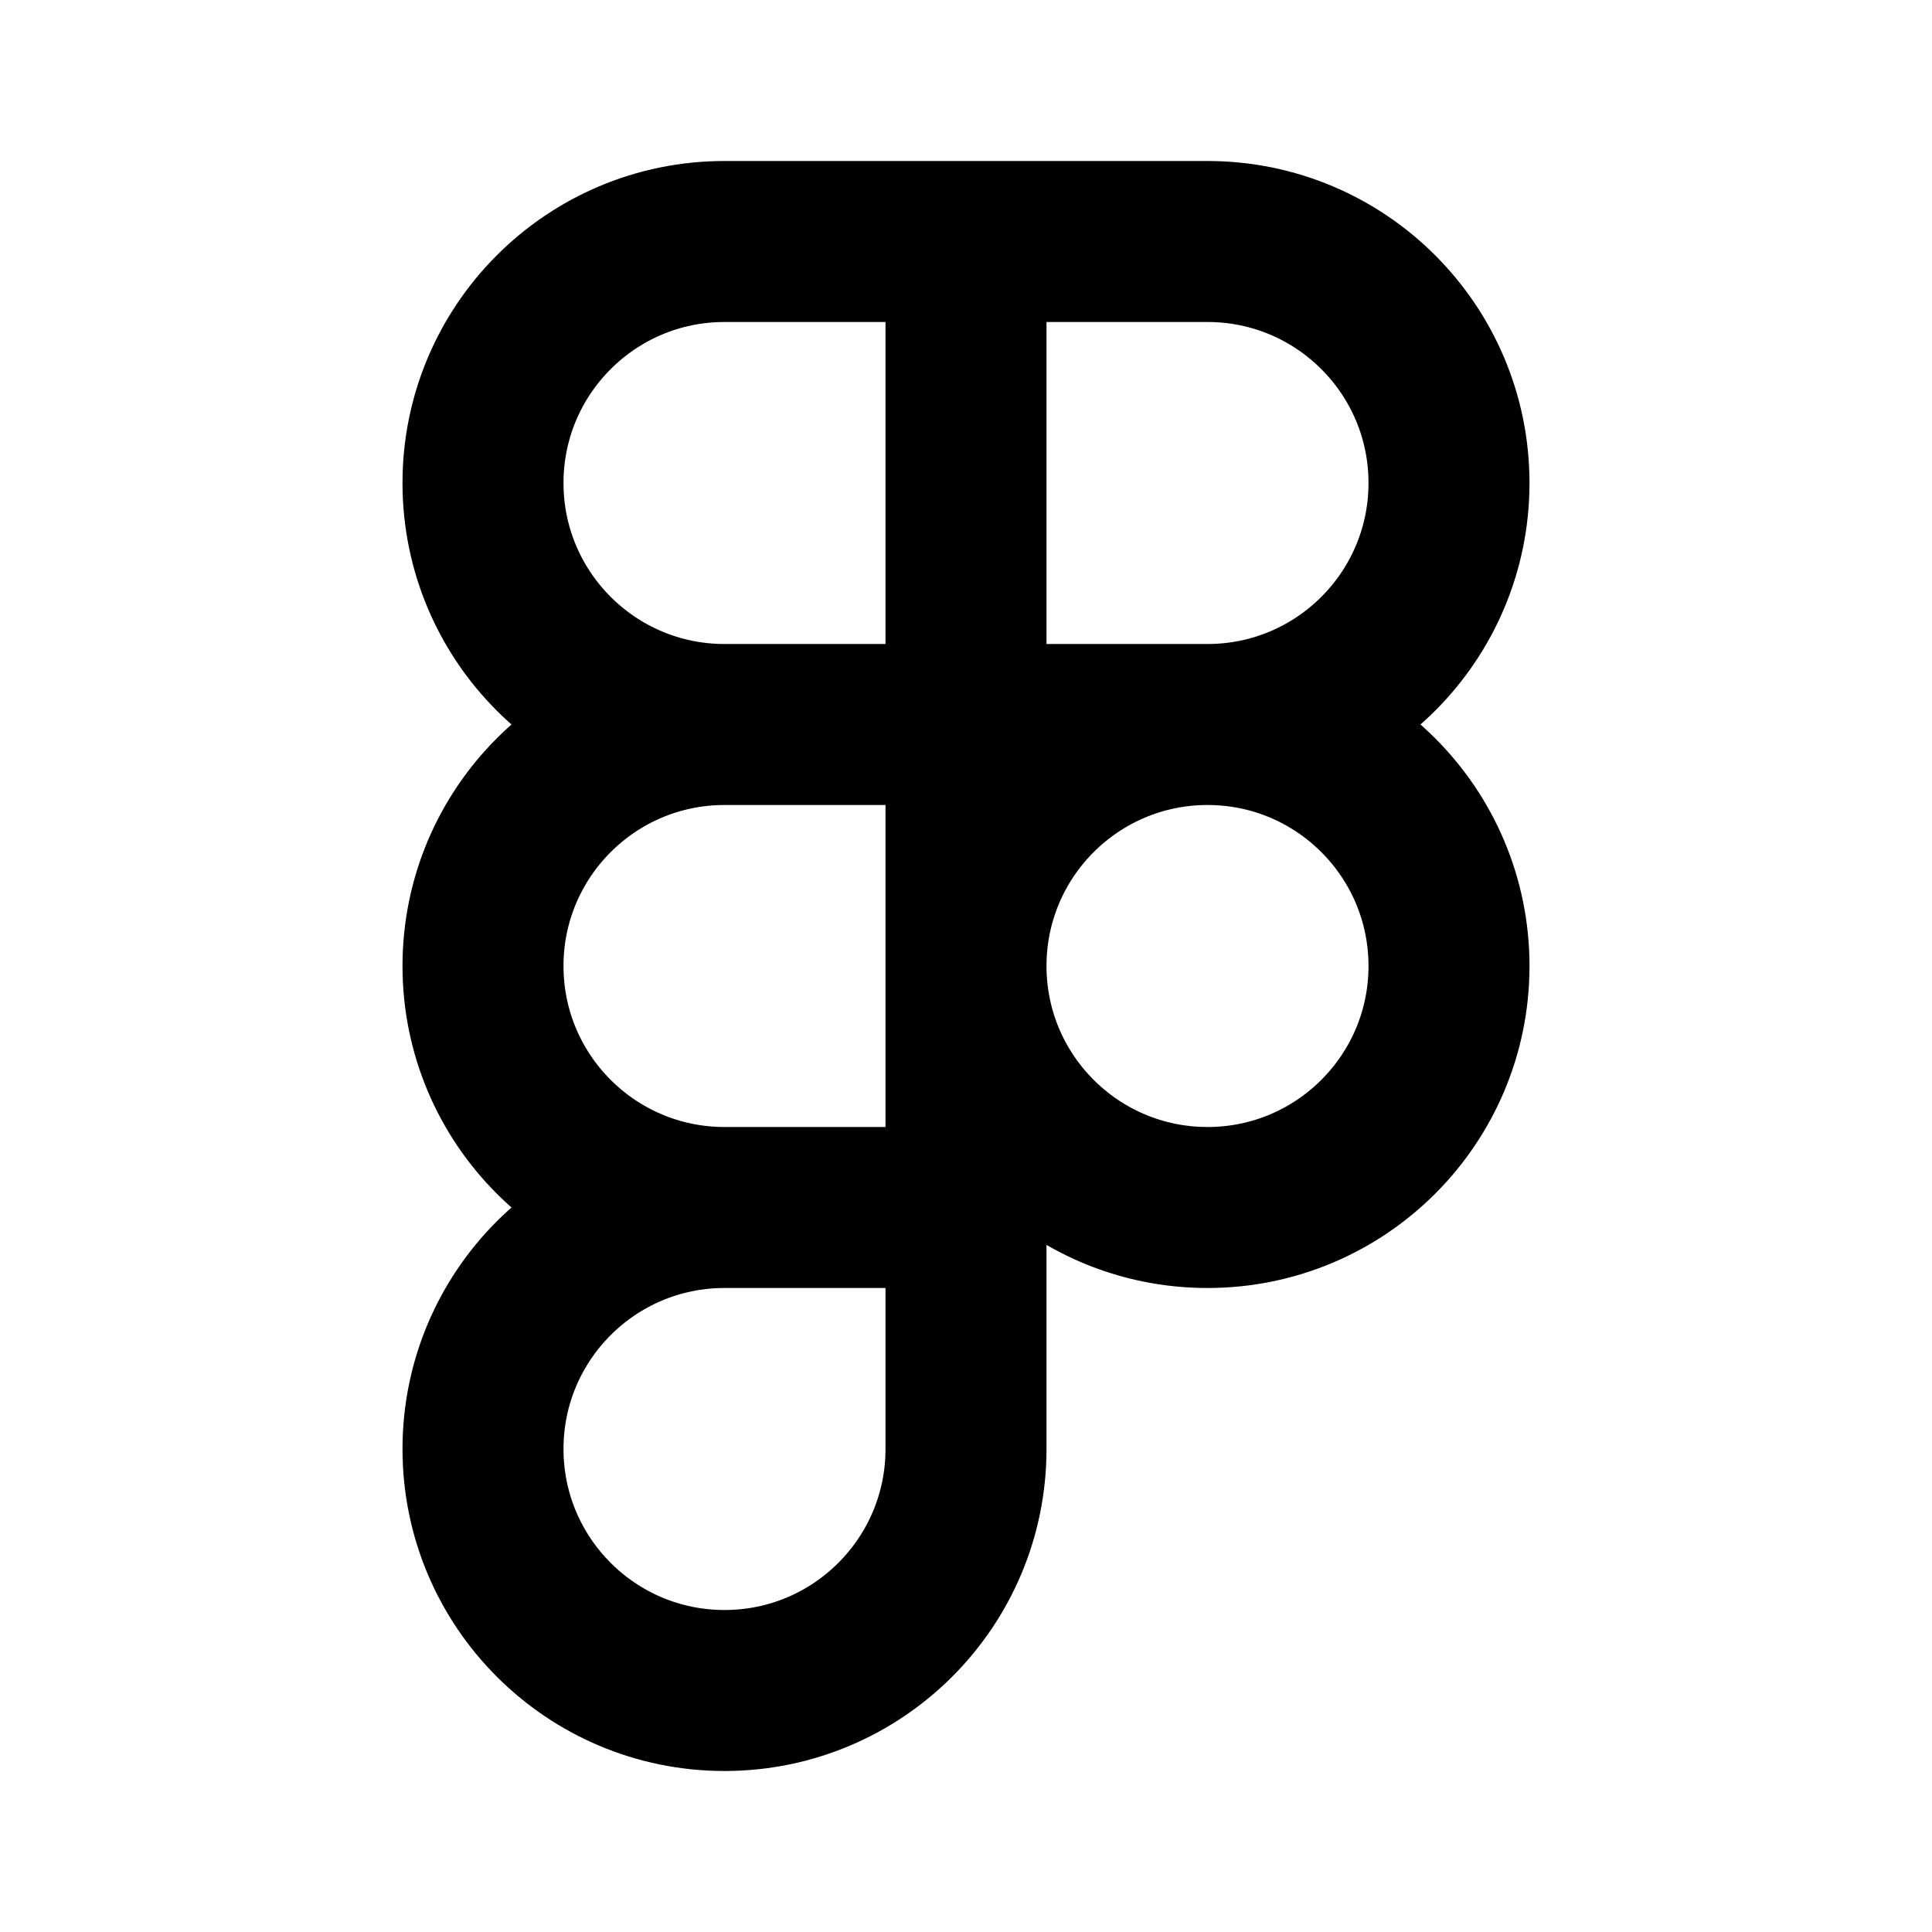
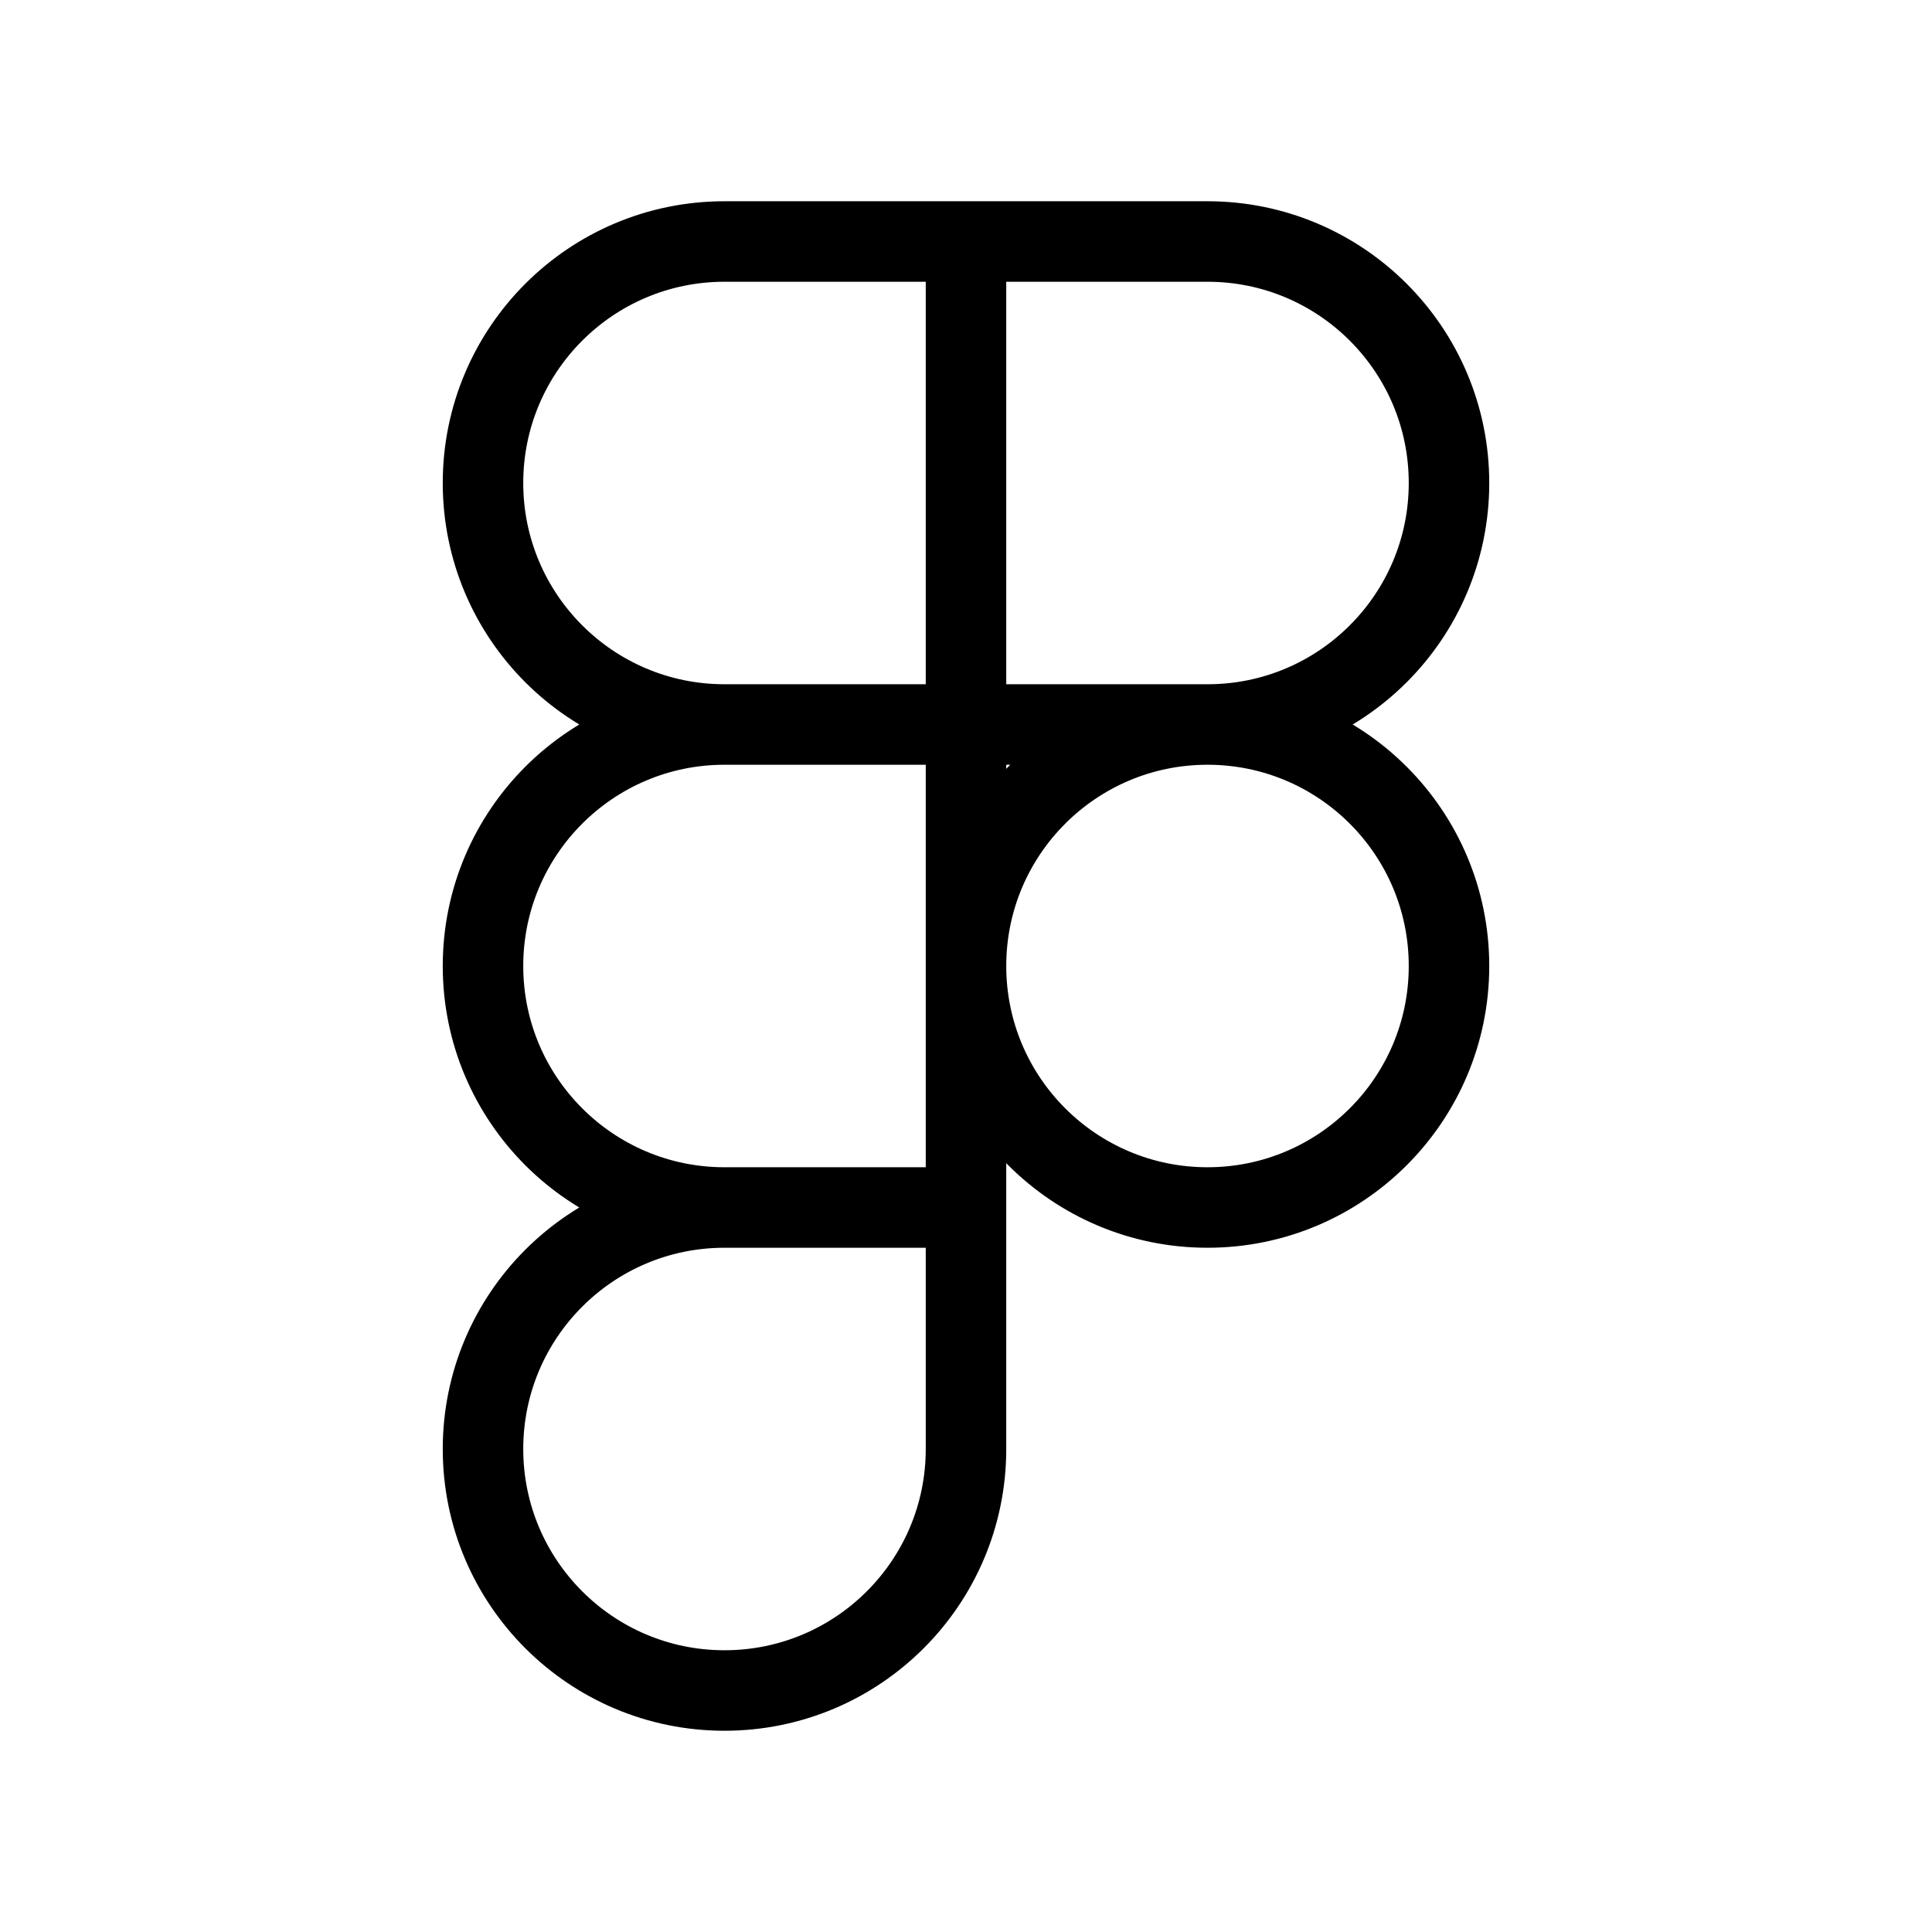
<svg xmlns="http://www.w3.org/2000/svg" width="800px" height="800px" viewBox="0 0 24 24" fill="none">
-   <path d="M12 3H9C7.343 3 6 4.343 6 6C6 7.657 7.343 9 9 9M12 3V9M12 3H15C16.657 3 18 4.343 18 6C18 7.657 16.657 9 15 9M12 9H9M12 9H15M12 9V15M9 9C7.343 9 6 10.343 6 12C6 13.657 7.343 15 9 15M15 9C16.657 9 18 10.343 18 12C18 13.657 16.657 15 15 15C13.343 15 12 13.657 12 12C12 10.343 13.343 9 15 9ZM12 15H9M12 15V18C12 19.657 10.657 21 9 21C7.343 21 6 19.657 6 18C6 16.343 7.343 15 9 15" stroke="#000000" stroke-width="2" stroke-linecap="round" stroke-linejoin="round" />
+   <path d="M12 3H9C7.343 3 6 4.343 6 6C6 7.657 7.343 9 9 9M12 3V9M12 3H15C16.657 3 18 4.343 18 6C18 7.657 16.657 9 15 9M12 9H9M12 9H15M12 9V15M9 9C7.343 9 6 10.343 6 12C6 13.657 7.343 15 9 15M15 9C16.657 9 18 10.343 18 12C18 13.657 16.657 15 15 15C13.343 15 12 13.657 12 12C12 10.343 13.343 9 15 9ZM12 15H9M12 15V18C12 19.657 10.657 21 9 21C7.343 21 6 19.657 6 18C6 16.343 7.343 15 9 15" stroke="currentColor" stroke-width="1" stroke-linecap="round" stroke-linejoin="round" />
</svg>
